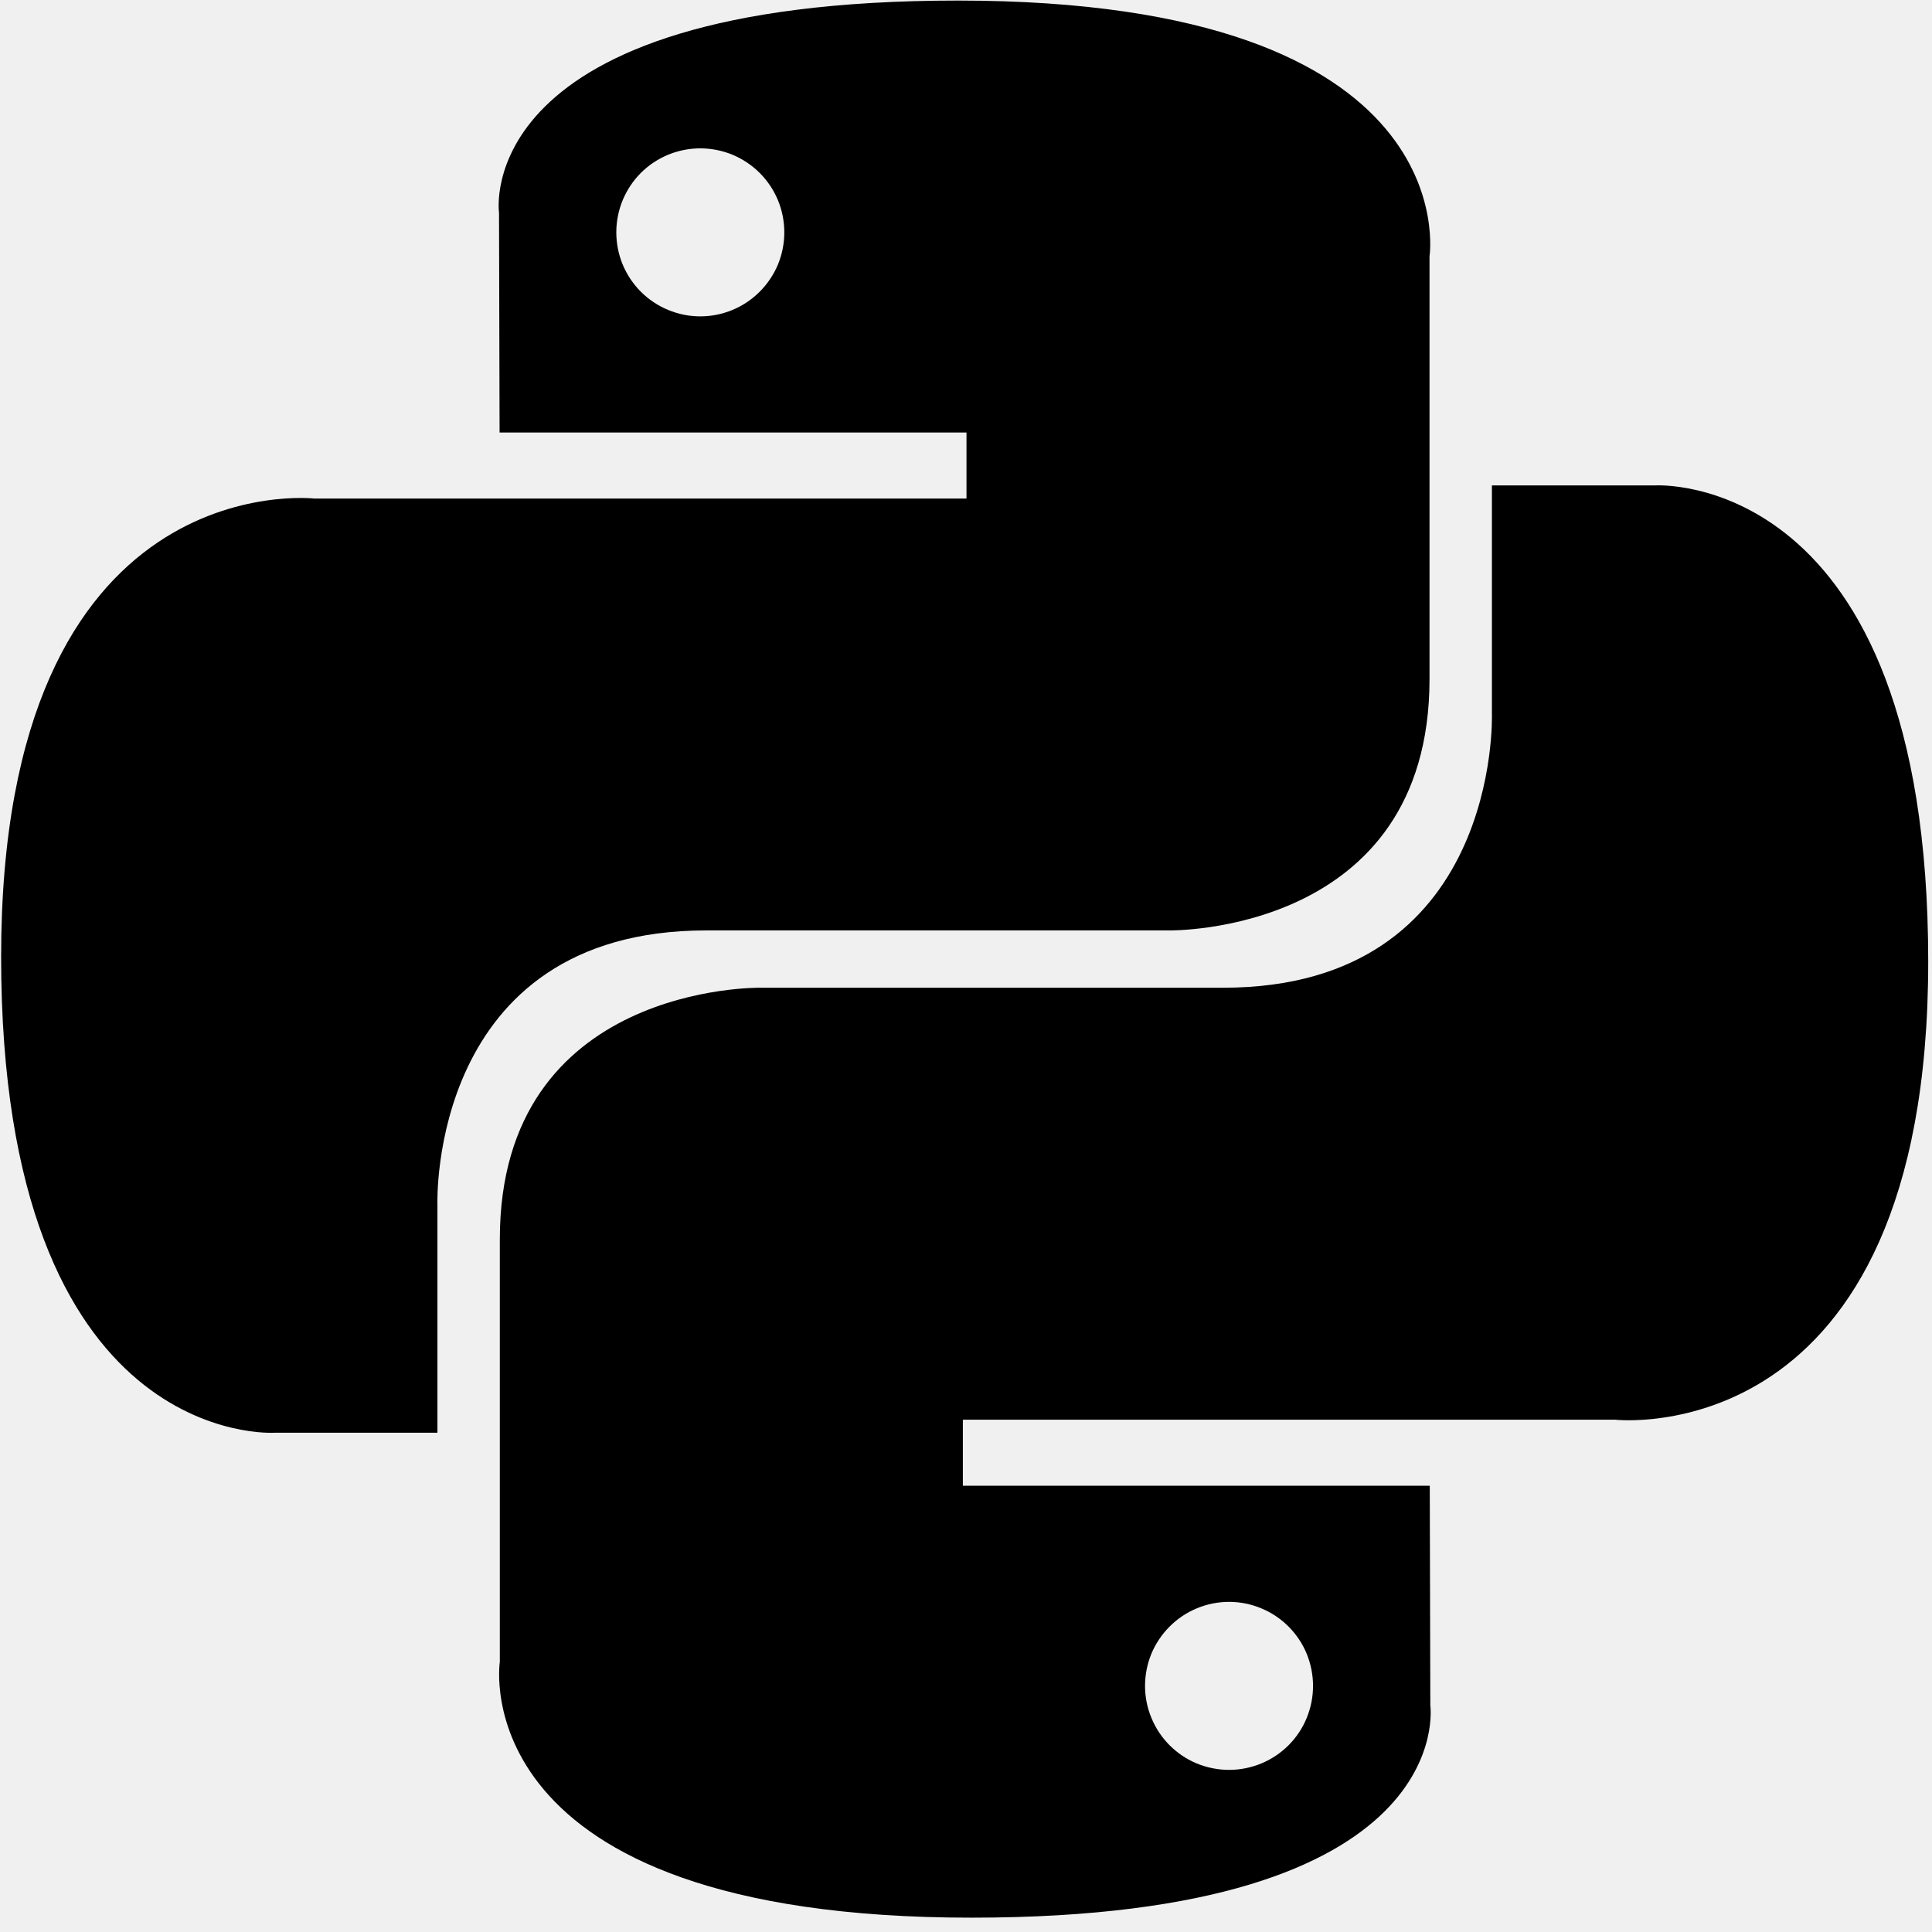
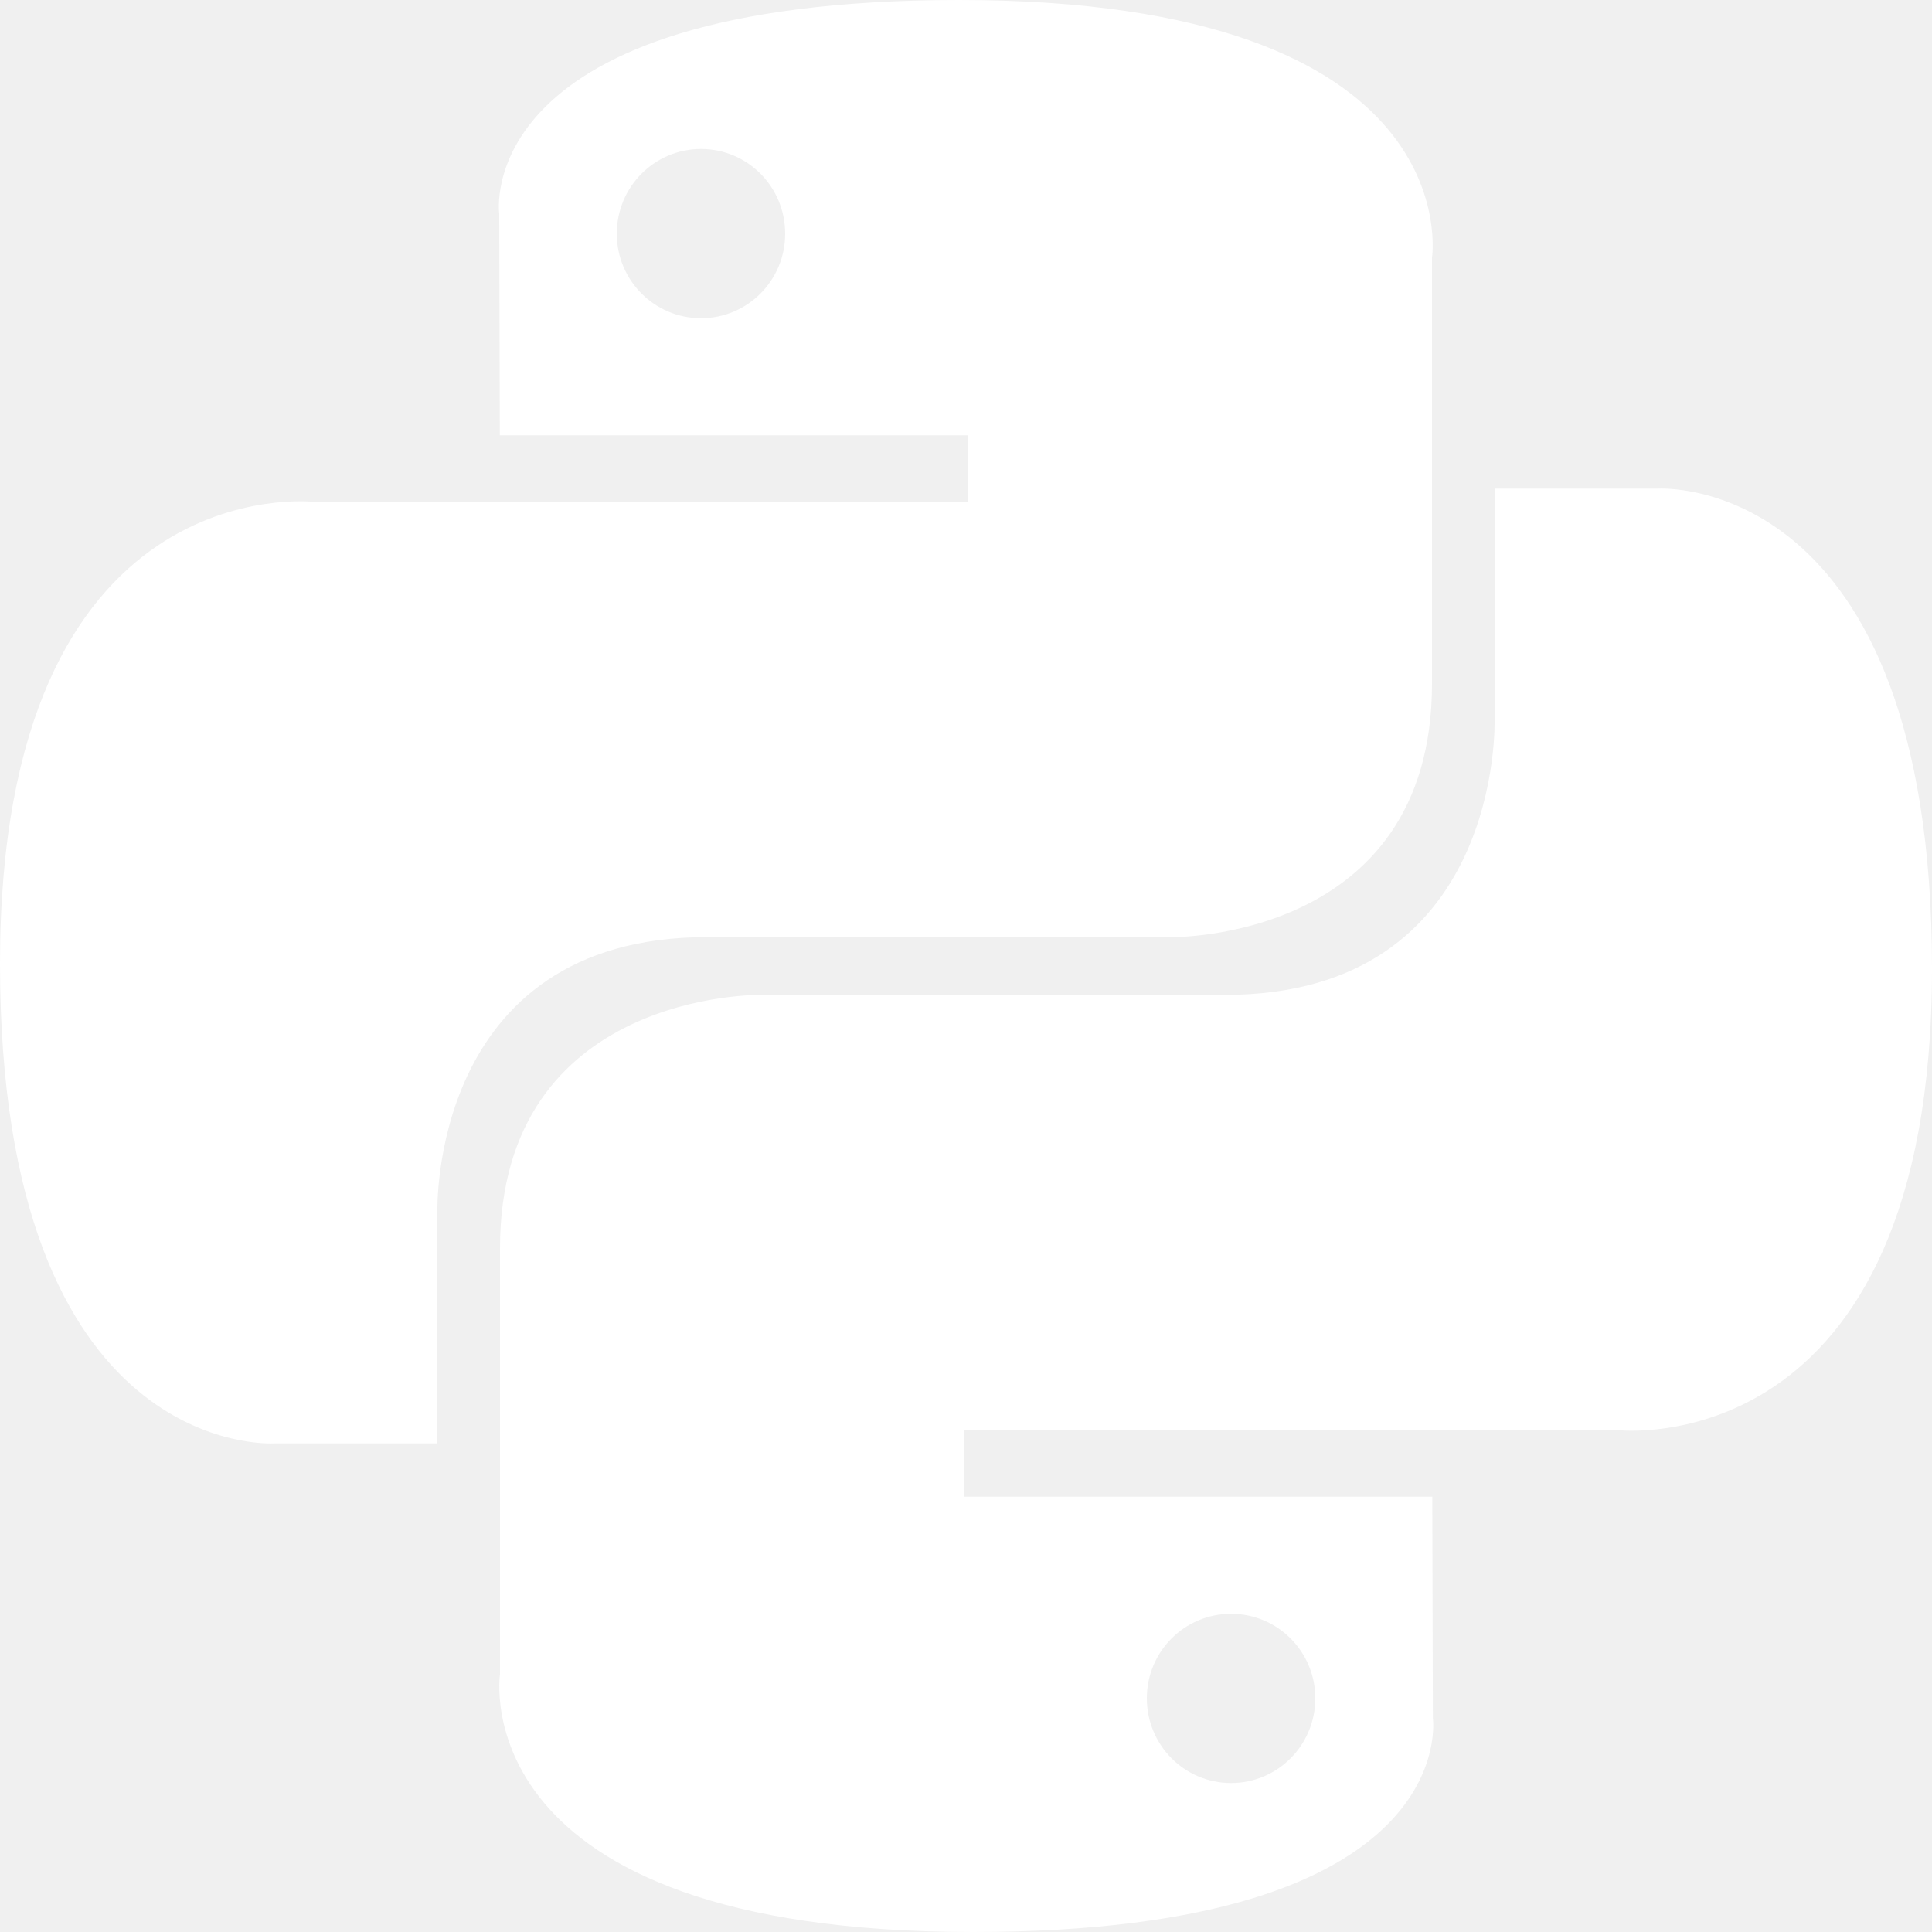
- <svg xmlns="http://www.w3.org/2000/svg" viewBox="0 0 24 24" fill="currentColor">
-   <path d="M11.897 0.007C5.82 0.007 6.199 2.642 6.199 2.642L6.206 5.373H12.006V6.193H3.903C3.903 6.193 0.014 5.751 0.014 11.884C0.014 18.016 3.408 17.798 3.408 17.798H5.434V14.953C5.434 14.953 5.324 11.558 8.774 11.558H14.526C14.526 11.558 17.758 11.611 17.758 8.435V3.184C17.758 3.184 18.249 0.007 11.897 0.007ZM8.699 1.843C8.836 1.843 8.972 1.87 9.099 1.922C9.225 1.975 9.34 2.051 9.437 2.148C9.534 2.245 9.611 2.36 9.664 2.487C9.716 2.614 9.743 2.749 9.743 2.886C9.743 3.023 9.716 3.159 9.664 3.286C9.611 3.412 9.534 3.527 9.437 3.624C9.34 3.721 9.225 3.798 9.099 3.85C8.972 3.903 8.836 3.93 8.699 3.93C8.562 3.93 8.427 3.903 8.3 3.85C8.173 3.798 8.058 3.721 7.961 3.624C7.864 3.527 7.788 3.412 7.735 3.286C7.683 3.159 7.656 3.023 7.656 2.886C7.656 2.749 7.683 2.614 7.735 2.487C7.788 2.36 7.864 2.245 7.961 2.148C8.058 2.051 8.173 1.975 8.3 1.922C8.427 1.87 8.562 1.843 8.699 1.843Z" />
-   <path d="M12.07 23.822C18.147 23.822 17.768 21.186 17.768 21.186L17.761 18.456H11.961V17.636H20.064C20.064 17.636 23.953 18.077 23.953 11.945C23.953 5.813 20.559 6.03 20.559 6.03H18.533V8.876C18.533 8.876 18.642 12.27 15.193 12.27H9.441C9.441 12.27 6.209 12.218 6.209 15.394V20.645C6.209 20.645 5.718 23.822 12.07 23.822H12.07ZM15.268 21.986C15.131 21.986 14.995 21.959 14.868 21.907C14.742 21.855 14.627 21.778 14.53 21.681C14.433 21.584 14.356 21.469 14.304 21.342C14.251 21.215 14.224 21.08 14.224 20.943C14.224 20.806 14.251 20.67 14.303 20.543C14.356 20.417 14.433 20.302 14.53 20.205C14.627 20.108 14.742 20.031 14.868 19.979C14.995 19.926 15.131 19.899 15.268 19.899C15.405 19.899 15.54 19.926 15.667 19.979C15.794 20.031 15.909 20.108 16.006 20.205C16.103 20.302 16.18 20.417 16.232 20.543C16.284 20.67 16.311 20.806 16.311 20.943C16.311 21.08 16.284 21.215 16.232 21.342C16.18 21.469 16.103 21.584 16.006 21.681C15.909 21.778 15.794 21.854 15.667 21.907C15.54 21.959 15.405 21.986 15.268 21.986Z" />
+ <svg xmlns="http://www.w3.org/2000/svg" width="100px" height="100px" viewBox="0 0 20 20" version="1.1" fill="#ffffff">
+   <g id="SVGRepo_bgCarrier" stroke-width="0" />
+   <g id="SVGRepo_tracerCarrier" stroke-linecap="round" stroke-linejoin="round" />
+   <g id="SVGRepo_iconCarrier">
+     <defs> </defs>
+     <g id="Page-1" stroke="none" stroke-width="1" fill="none" fill-rule="evenodd">
+       <g id="Dribbble-Light-Preview" transform="translate(-340, -7599)" fill="#ffffff">
+         <g id="icons" transform="translate(56, 160)">
+           <path d="M296.744,7457.458 C296.262,7457.458 295.872,7457.066 295.872,7456.581 C295.872,7456.097 296.262,7455.706 296.744,7455.706 C297.226,7455.706 297.616,7456.097 297.616,7456.581 C297.616,7457.066 297.226,7457.458 296.744,7457.458 M294.072,7459 C299.15,7459 298.833,7456.786 298.833,7456.786 L298.827,7454.494 L293.982,7454.494 L293.982,7453.805 L300.751,7453.805 C300.751,7453.805 304,7454.176 304,7449.026 C304,7443.876 301.165,7444.058 301.165,7444.058 L299.472,7444.058 L299.472,7446.449 C299.472,7446.449 299.563,7449.299 296.682,7449.299 L291.876,7449.299 C291.876,7449.299 289.176,7449.255 289.176,7451.922 L289.176,7456.331 C289.176,7456.331 288.766,7459 294.072,7459 M291.257,7440.542 C291.739,7440.542 292.128,7440.934 292.128,7441.419 C292.128,7441.903 291.739,7442.294 291.257,7442.294 C290.775,7442.294 290.385,7441.903 290.385,7441.419 C290.385,7440.934 290.775,7440.542 291.257,7440.542 M293.928,7439 C288.851,7439 289.168,7441.214 289.168,7441.214 L289.174,7443.506 L294.019,7443.506 L294.019,7444.195 L287.249,7444.195 C287.249,7444.195 284,7443.824 284,7448.974 C284,7454.124 286.836,7453.942 286.836,7453.942 L288.528,7453.942 L288.528,7451.551 C288.528,7451.551 288.437,7448.701 291.319,7448.701 L296.124,7448.701 C296.124,7448.701 298.824,7448.745 298.824,7446.078 L298.824,7441.669 C298.824,7441.669 299.234,7439 293.928,7439" id="python-[#ffffff]"> </path>
+         </g>
+       </g>
+     </g>
+   </g>
</svg>
